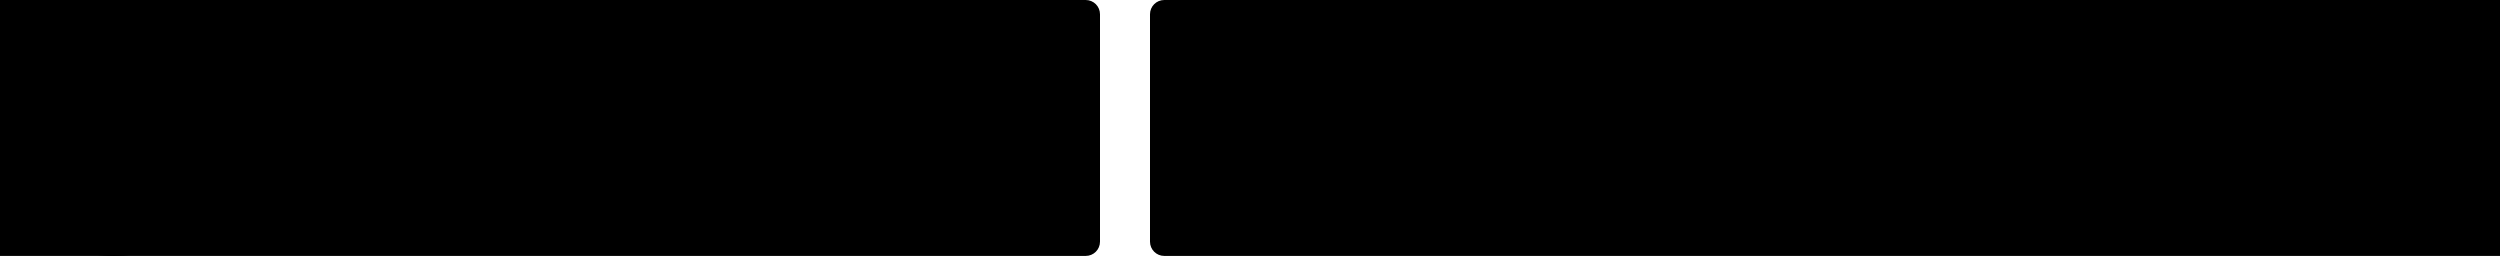
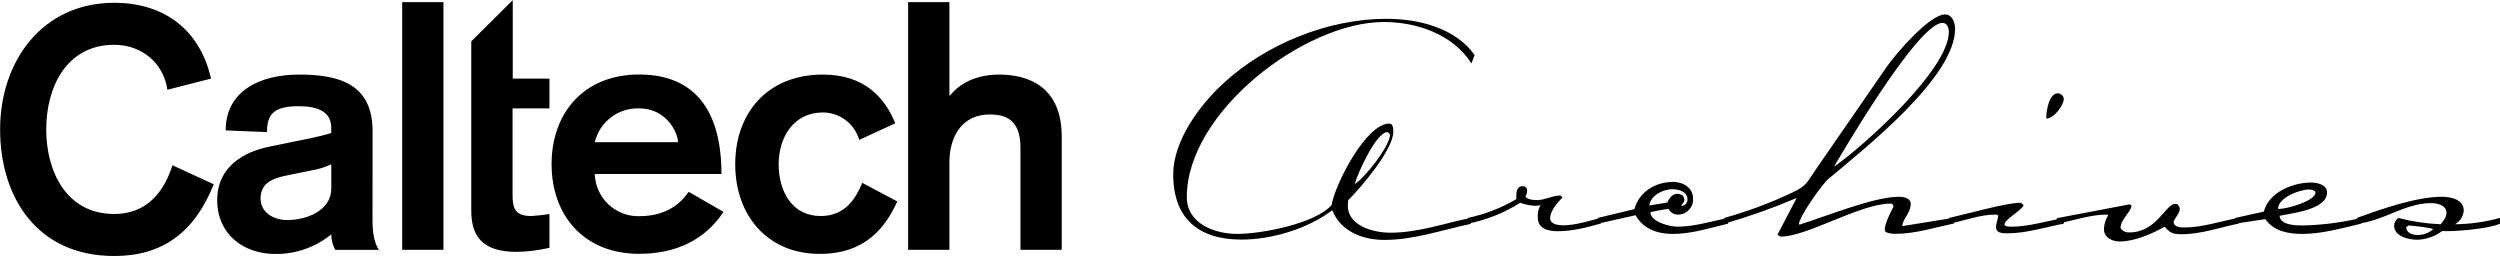
<svg xmlns="http://www.w3.org/2000/svg" id="logo" viewBox="0 0 700.98 71.76">
-   <rect rx="4px" ry="4px" x="-1%" width="45%" height="100%" />
+   <rect rx="4px" ry="4px" x="-1%" width="45%" height="100%" fill="none" />
  <path class="caltech-logotype" d="M300.86,82.27h11.58V57.6c0-5.88,2.65-13.28,11.38-13.28,5.88,0,8.54,2.85,8.54,9.49V82.27h11.57V50.49c0-14-9.39-17.36-17.55-17.36-6.54,0-11.19,2.56-13.76,5.88h-.18V12.82H300.86Zm-3.6-35.48c-2.95-7.21-8.64-13.66-20.31-13.66-15.56,0-24.57,10.81-24.57,25.14s9,25.14,23.72,25.14c13,0,18.5-7.68,21.72-14.71L288,63.49c-1.81,4.36-4.75,9.3-11.67,9.3-8.07,0-11.77-7-11.77-14.52S268.7,43.75,277,43.75a10.66,10.66,0,0,1,10.15,7.69ZM213,52.1a12.37,12.37,0,0,1,12.43-9.49c7.78,0,10.91,6.93,10.91,9.49ZM248.52,61c0-17.17-7-27.89-23.06-27.89-15.56,0-24.57,10.81-24.57,25.14s9,25.14,24.57,25.14c13.1,0,20-6.26,23.63-11.76L239.32,66c-1.14,1.62-4.75,6.84-13.86,6.84A12.2,12.2,0,0,1,213,61ZM178.37,23.81V71.27c0,7.3,3.23,11.57,12.72,11.57a42.7,42.7,0,0,0,9.2-1.14V72.22a49.78,49.78,0,0,1-5.12.57c-4.46,0-5.22-2.09-5.22-5.89V42.61h10.34V34.26H190v-22ZM159,82.27h11.57V12.82H159ZM139.12,65.1c0,6.17-6.93,8.82-12.34,8.82-4.17,0-7.49-2.37-7.49-6,0-4.56,3.6-5.79,8-6.64L133.61,60a20.89,20.89,0,0,0,5.51-1.71Zm11.57-16.22c0-13.67-10.34-15.75-20.68-15.75-10.53,0-20.5,4.36-20.5,15.65l11.58.48C121.09,44,123.27,42,130,42c5,0,9.11,1.33,9.11,6.08v1.42c-2.94,1-8.35,2-12.53,2.85l-4.84,1c-7.11,1.42-14.61,5.59-14.61,15s7.21,15.08,16.32,15.08a24.27,24.27,0,0,0,15.66-5.5,9.07,9.07,0,0,0,1.14,4.36h12.23c-.66-1-1.8-3.13-1.8-8.06ZM105.4,34.26C102.17,20.13,91.83,13,78.26,13c-20.21,0-32,16.42-32,35.49S56.63,84,78.26,84c13.48,0,22.49-6.55,27.9-20.11L94.58,58.55c-2.47,7.88-7.49,13.67-16.32,13.67-13.47,0-19.07-12-19.07-23.72s5.6-23.72,19.07-23.72c7.69,0,13.85,5.12,14.9,12.61Z" transform="translate(-46.23 -12.22)" />
-   <rect rx="4px" ry="4px" x="46%" width="55%" height="100%" />
+   <rect rx="4px" ry="4px" x="46%" width="55%" height="100%" fill="none" />
  <path d="M458.81,30c-5.26-8.22-15.35-11.61-24.59-11.61C412,18.39,379,43.65,379,67.47c0,7.46,7.8,10.34,14.16,10.34,6.7,0,22-2.88,26.45-8.14.93-5.67,9.58-22.8,16.19-22.8,1.1,0,1.1,1.61,1.1,2.29,0,5-9.07,15.68-12.63,19.16l-.08.85c-.6,6.18,6.78,8.3,11.95,8.3,7.63,0,15-2.62,22.46-4.15V75c-8,1.69-15.93,4.49-24.16,4.49-6.1,0-12.2-2.29-14.66-8.31-6.87,5.17-16.87,8.22-25.43,8.22-12,0-19.16-5.85-19.16-18.31,0-9.41,7.46-19.49,14.16-25.6,12-11,29.33-18,45.69-18,8.81,0,19.32,2.54,24.66,10.17ZM435.33,49.25c-3.23-.09-8.48,11.69-9.24,14.58,2.79-1.7,9.91-10.68,9.91-13.91Z" transform="translate(-46.23 -12.22)" />
  <path d="M483,77.05c-2.54,0-5.59-.59-5.59-3.9a5.87,5.87,0,0,1,.76-3.39,8.84,8.84,0,0,1-1.44.17,14.34,14.34,0,0,1-4.24-.85,43.28,43.28,0,0,1-14.66,5.85V73.32a45.34,45.34,0,0,0,13.56-5.26v-.42c0-1.44,0-3.22,1.86-3.22a1.21,1.21,0,0,1,1.19,1.19,3.94,3.94,0,0,1-.51,1.78c.77.84,2.21.93,3.31.93,2.2,0,4.49-1.36,6.53-1.27l.59.51c-1.36,1.44-3.48,3.73-3.48,5.84,0,1.79,2.46,2,3.73,2,3.22,0,7.38-1.27,10.51-2.12v1.61C491.11,76,487.13,77.05,483,77.05Z" transform="translate(-46.23 -12.22)" />
  <path d="M515.27,77.81c-4.24,0-8.31-1.35-10.43-5.25l-10.59,2.37V73.32l10.25-2.46c1.36-4.91,5.94-7.63,10.86-7.63,2.79,0,5.59,1.61,5.59,4.66a4.25,4.25,0,0,1-4.58,4.5,2.91,2.91,0,0,1-2.29-1.61,49,49,0,0,0-5.08.93c0,2.71,5.42,4.07,7.54,4.07,4.83,0,9.58-1.53,14.24-2.46v1.61C525.7,76.12,520.61,77.81,515.27,77.81Zm-.08-12.54c-2.63,0-6.11,1.69-6.53,4.57l5.09-.84c.59-1.44,1.52-2.46,3-2.46a6,6,0,0,1,1.35.51,5.56,5.56,0,0,1,.43,1.1c0,.76-.51,1.19-.94,1.69l.26.09a1.72,1.72,0,0,0,1.52-1.87C519.42,66,516.88,65.27,515.19,65.27Z" transform="translate(-46.23 -12.22)" />
  <path d="M559,62.3c-1.86,1.53-8.3,10.68-8.39,12.8l.26.09c7.29-2.29,20.77-7.8,27.8-7.8,1.27,0,3.31.34,3.31,2,0,2.46-2.12,4.07-2.38,6.1l.26.09,14.24-2.29v1.61c-5.43,1.1-10.77,2.88-16.36,2.88a6.46,6.46,0,0,1-2.8-.51,2.29,2.29,0,0,1-.25-.67c0-1.61,1.69-5,2.46-6.45a.8.8,0,0,0-.85-.84c-8.56,0-23.65,9.41-30.86,9.24l-.76-.43V77.9L550,67.73a175.57,175.57,0,0,1-20.26,7.2V73.32a120.38,120.38,0,0,0,19.07-7.12c4.16-2,4.07-2.88,6.61-6.53l19.84-28.73c2.54-3.65,12-14.67,16.36-14.67,2,0,2.8,2.29,2.8,4C594.45,33.9,569.1,53.82,559,62.3Zm31.88-43.66c-7.12,0-29.76,39.25-30.43,40.35,8.56-6,32.21-27.29,32.21-37.8C592.67,20.08,592.24,18.64,590.89,18.64Z" transform="translate(-46.23 -12.22)" />
  <path d="M624.88,74.93c-5.25,1-10.51,2.71-15.76,2.71-1.36,0-3.22,0-3.22-1.78,0-1.1.59-2.12.59-3.22l-.42-.25h-.43c-4.32,0-8.73,1.78-12.88,2.54V73.32c4.32-.93,16.19-4.32,20-4.24l.6.34.25.42c-.85,1.61-5.34,3.9-5.34,5.35,0,.59,1.53.59,1.86.59,5.09,0,10.18-1.7,15.18-2.46Zm-4.74-29.5H620v-.34c0-1.78.76-6.7,3.22-6.7a1.73,1.73,0,0,1,1.69,1.53C624.88,41.79,622.09,45.43,620.14,45.43Z" transform="translate(-46.23 -12.22)" />
  <path d="M657.86,77.9c-2.2,0-3.22-.34-4.66-2.12-3.56,2-8.48,4.15-12.63,4.15-2.12,0-4.41-1.1-4.41-3.47a8,8,0,0,1,1.19-3.9l-.26-.17h-.25c-4.58,0-9.41,1.78-13.9,2.54V73.4l20.43-3.89.51.33c0,1.7-3.06,3.82-3.06,6.36a2.8,2.8,0,0,0,2.46,1.19c7.72,0,10.09-8,12.89-8l.59.09a2.86,2.86,0,0,1,.68,1.1c0,1.69-1.61,2.79-1.78,4.07.42,1.27,1.86,1.35,3.05,1.35,5.09,0,10.17-1.78,15.26-2.71v1.61C668.63,76,663.37,77.9,657.86,77.9Z" transform="translate(-46.23 -12.22)" />
  <path d="M691.69,77.81c-3.73,0-8-.76-10.26-4.15L673,74.93V73.32l8-1.78c1.35-5.43,8.22-8.14,13.22-8.14,1.78,0,4.49.6,4.49,2.8,0,4.83-9.83,5.76-13.3,6.53.16,2.62,4.57,2.71,6.35,2.71a77.17,77.17,0,0,0,16.53-2.12v1.61C702.79,76.2,697.37,77.81,691.69,77.81Zm2-12.46c-2.63,0-8.73,2.29-8.73,5.43h.51c2,0,10-2.21,10-4.58C695.5,65.61,694.15,65.35,693.72,65.35Z" transform="translate(-46.23 -12.22)" />
  <path d="M731,77a12.53,12.53,0,0,1-6.86,2.45c-2.38,0-6.62-.84-6.62-4a2.74,2.74,0,0,1,1.19-2.12A55.72,55.72,0,0,0,730.6,75.1c.68-.93,1.61-1.95,1.61-3.22,0-2.12-2.63-2.71-4.32-2.71-7.38,0-13.65,5.17-20.77,5.76V73.32c6.69-2.46,16.7-5.93,23.73-5.93,2.46,0,6.19.67,6.19,3.9a4.79,4.79,0,0,1-2.46,3.81,49.42,49.42,0,0,0,12.63-1.78v1.61C744.25,76.37,734.41,77.22,731,77Zm-9.49-1.53-.59.42c0,1.7,1.78,2.21,3.13,2.21a6.46,6.46,0,0,0,4.41-1.61C727.63,76,722.8,75.52,721.53,75.44Z" transform="translate(-46.23 -12.22)" />
</svg>
